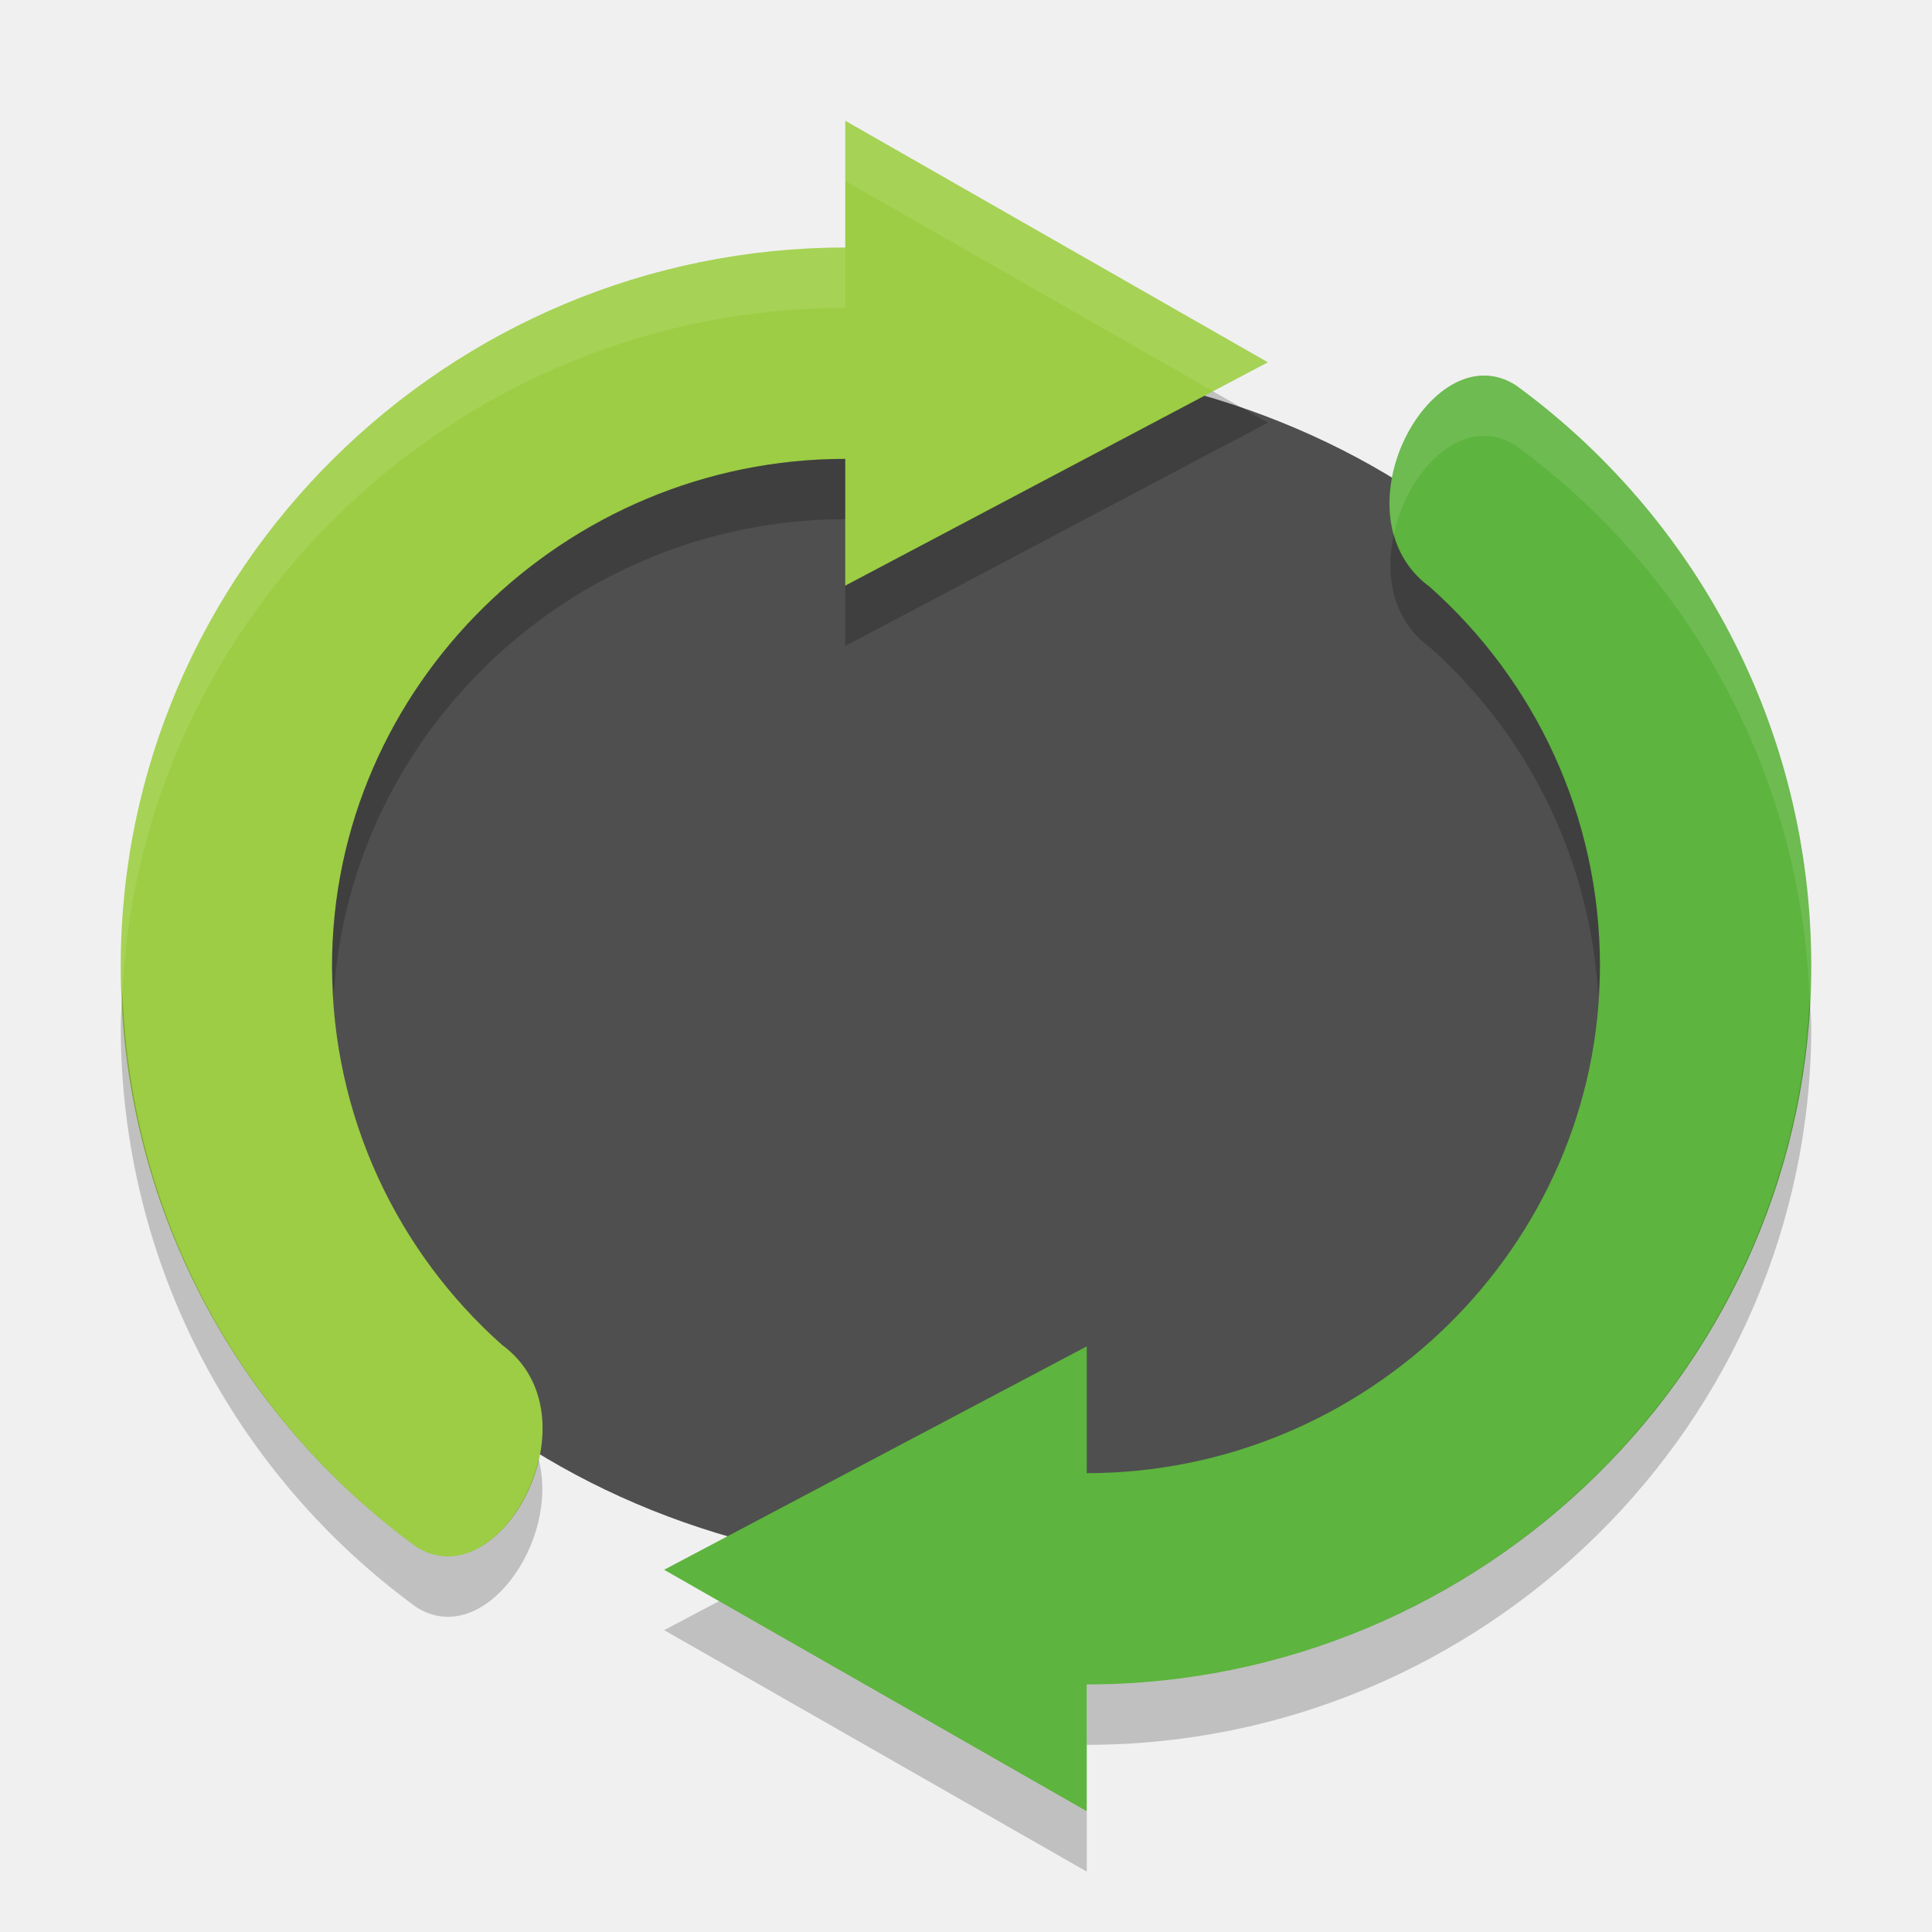
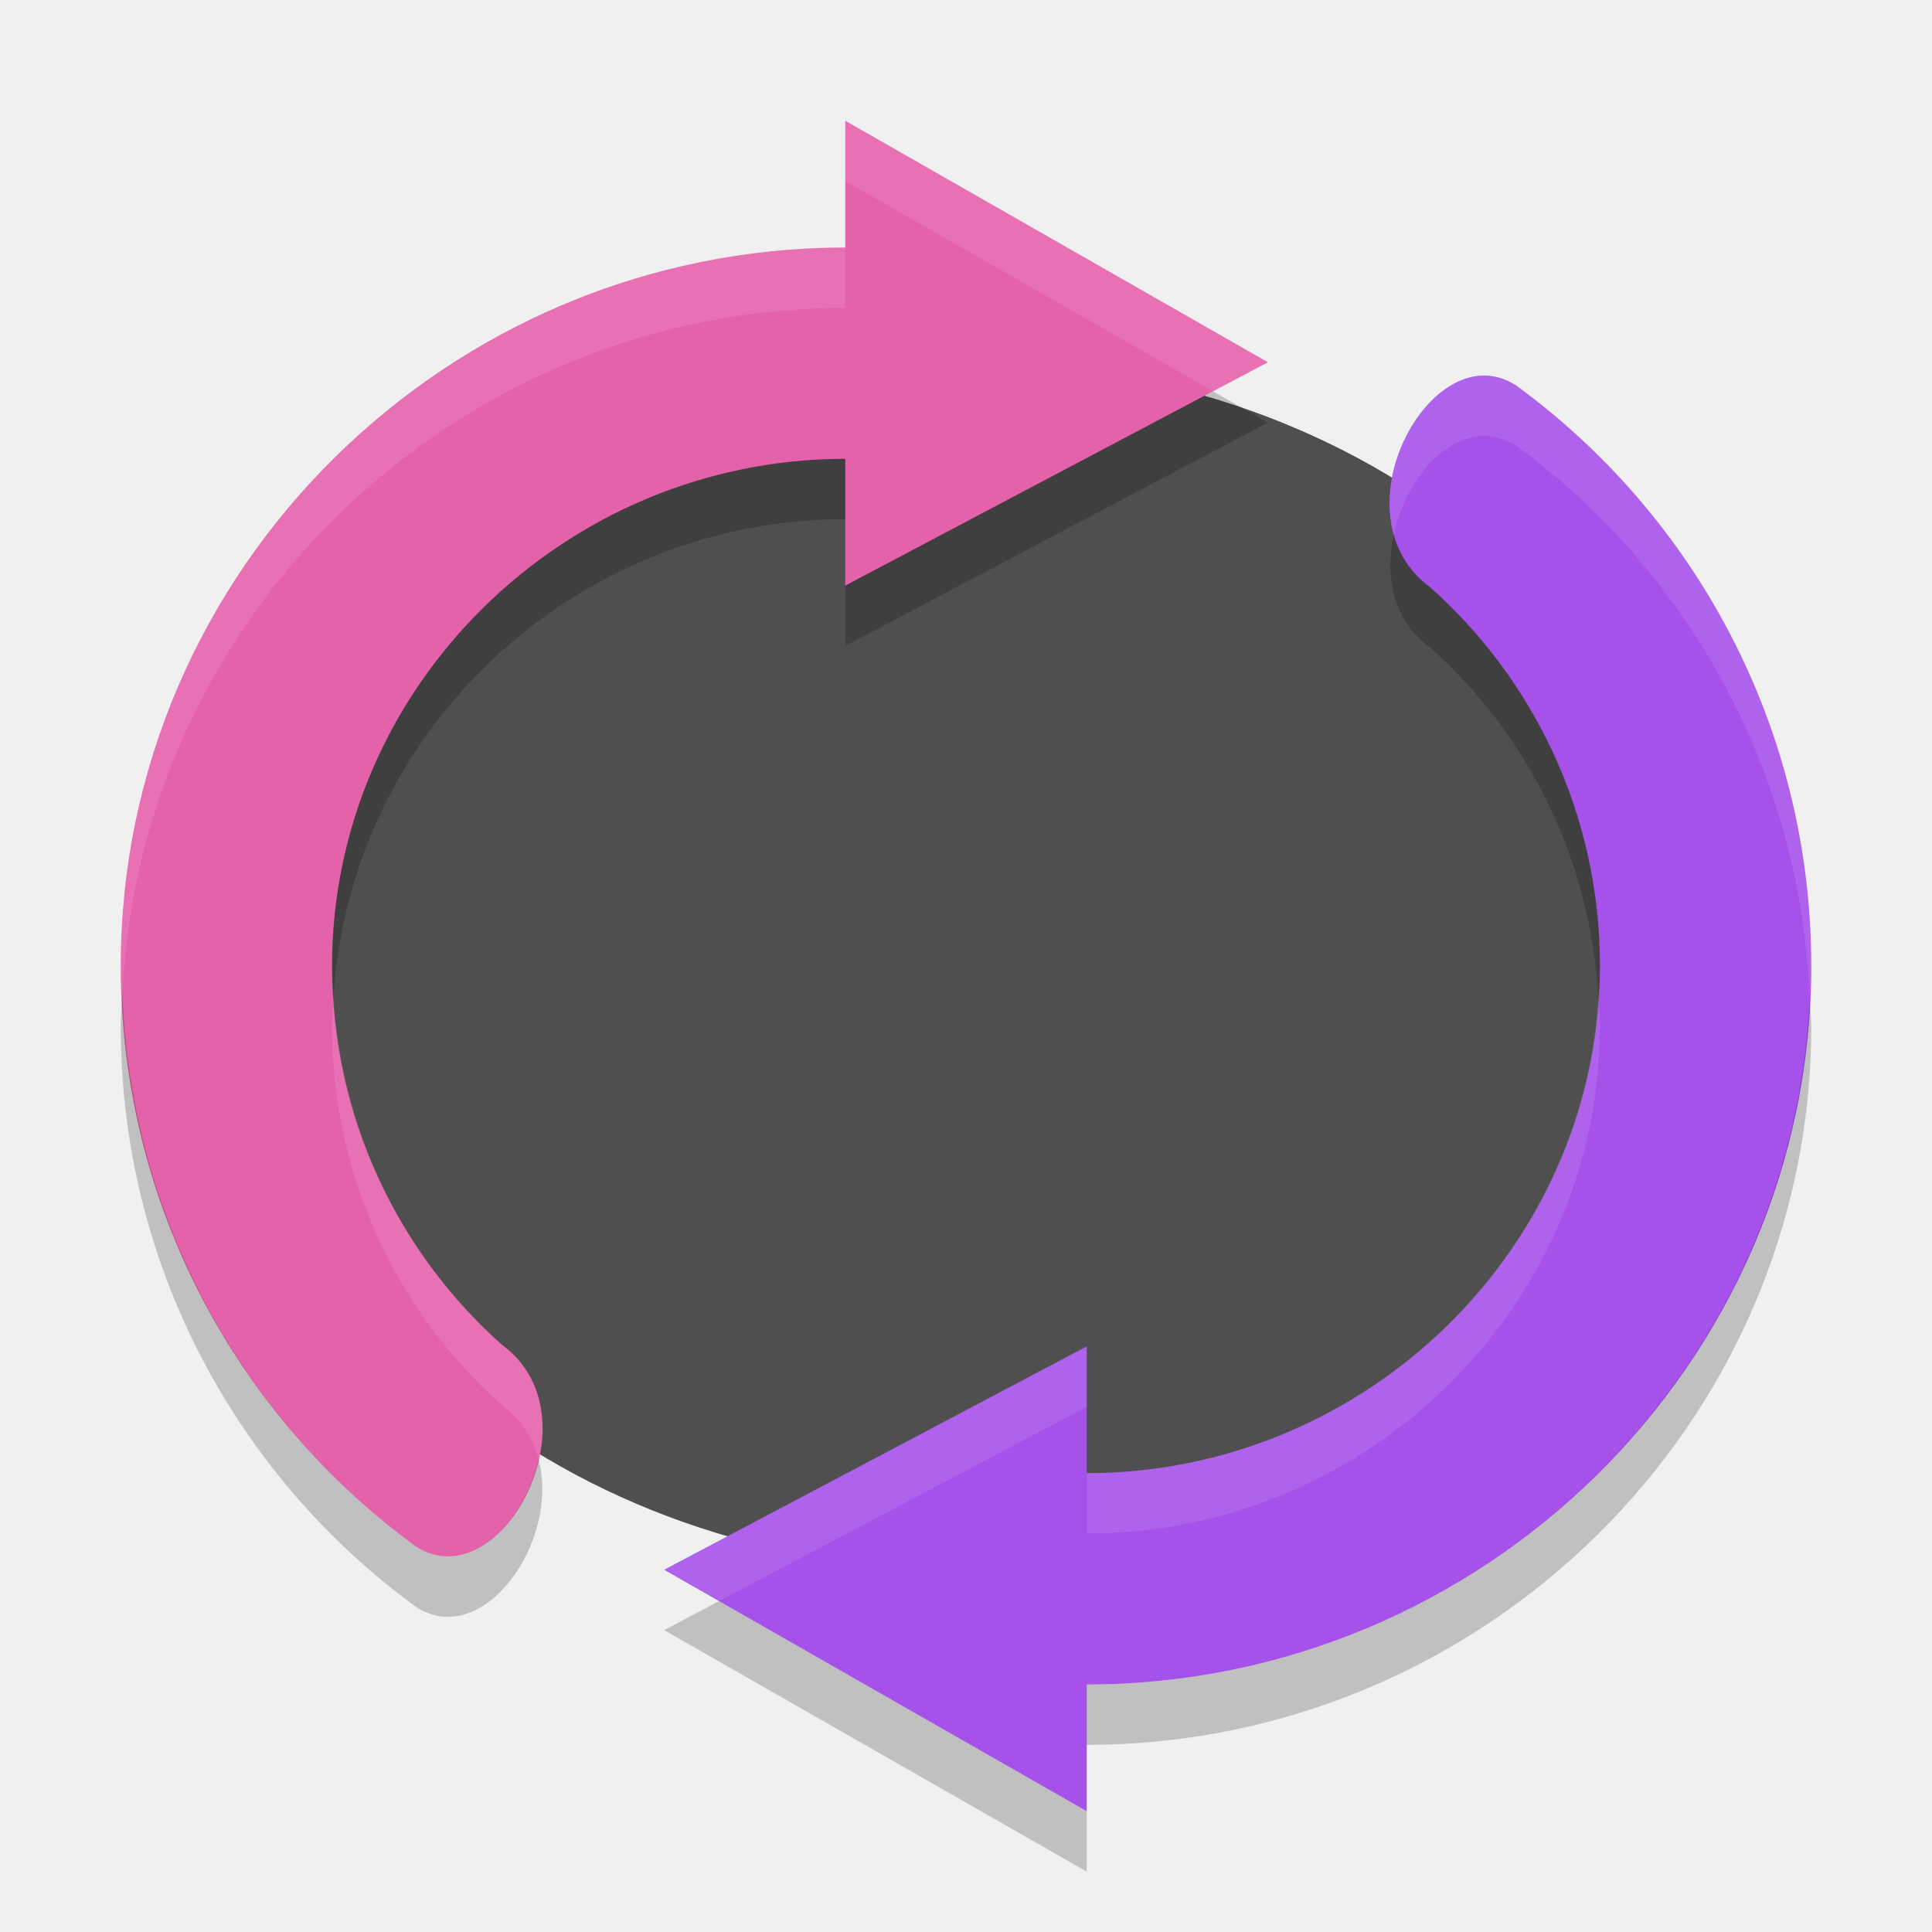
- <svg xmlns="http://www.w3.org/2000/svg" width="32" height="32" version="1">
-   <ellipse fill="#4f4f4f" cx="16" cy="16" rx="12" ry="10" />
-   <g fill="#9ccd44" transform="matrix(.7 0 0 .7 -2.9 -.8)">
-     <path d="m22.143 4v3c-9.389 0-17.143 7.611-17.143 17 0 5.643 2.75 10.644 6.982 13.736 1.989 1.289 4.362-3.076 2.039-4.771-2.468-2.197-4.022-5.399-4.022-8.964 0-6.627 5.515-12 12.143-12v3l10-5.286z" transform="translate(2)" />
-   </g>
-   <g fill="#5db43e" transform="matrix(-.7 0 0 -.7 34.9 32.8)">
-     <path d="m37.264 10.029c-1.755-0.005-3.317 3.522-1.285 5.006 2.467 2.198 4.021 5.4 4.021 8.965 0 6.627-5.515 12-12.143 12v-3l-10 5.286 10 5.714v-3c9.389 0 17.143-7.611 17.143-17 0-5.643-2.75-10.644-6.982-13.736-0.249-0.161-0.504-0.234-0.754-0.235z" transform="matrix(-1,0,0,-1,52,48)" />
-   </g>
-   <g transform="matrix(.7 0 0 .7 -2.9 .19937)">
-     <path opacity=".2" d="m20.09 5.481-6.09 3.219v1l7-3.699-0.91-0.519zm-6.09 1.119c-4.639 0-8.5 3.761-8.5 8.4 0 0.165 0.018 0.326 0.027 0.488 0.273-4.399 4.006-7.888 8.473-7.888v-1zm9.086 1.25c-0.148 0.681-0.029 1.416 0.6 1.875 1.613 1.436 2.654 3.489 2.787 5.787 0.01-0.17 0.027-0.339 0.027-0.512 0-2.495-1.087-4.737-2.814-6.275-0.32-0.234-0.507-0.541-0.6-0.875zm-21.059 7.611c-0.008 0.18-0.027 0.357-0.027 0.539 0 3.95 1.926 7.451 4.889 9.615 1.113 0.722 2.393-1.086 2.031-2.447-0.242 1.072-1.182 1.998-2.031 1.447-2.846-2.079-4.717-5.395-4.861-9.154zm27.946 0.078c-0.289 6.32-5.583 11.361-11.973 11.361v1c6.572 0 12-5.328 12-11.9 0-0.156-0.021-0.306-0.027-0.461zm-18.063 9.981-0.91 0.48l7 4v-1l-6.09-3.48z" transform="matrix(1.4286,0,0,1.4286,4.1429,1.1429)" />
-   </g>
-   <g fill="#fff" transform="matrix(.7 0 0 .7 -2.9 -.8)">
-     <path style="fill:#ffffff;opacity:0.1" d="M 14 2 L 14 3 L 20.09 6.48 L 21 6 L 14 2 z M 14 4.1 C 7.428 4.1 2 9.428 2 16 C 2 16.156 2.021 16.306 2.027 16.461 C 2.316 10.141 7.609 5.1 14 5.1 L 14 4.1 z M 24.584 6.221 C 23.632 6.218 22.767 7.699 23.086 8.85 C 23.273 7.99 23.898 7.219 24.584 7.221 C 24.76 7.221 24.937 7.272 25.111 7.385 C 27.957 9.464 29.828 12.78 29.973 16.539 C 29.981 16.359 30 16.182 30 16 C 30 12.05 28.074 8.549 25.111 6.385 C 24.937 6.272 24.76 6.221 24.584 6.221 z" transform="matrix(1.428571,0,0,1.428571,4.142857,1.142857)" />
-   </g>
+ <svg xmlns="http://www.w3.org/2000/svg" width="32" height="32" version="1" id="svg2">
+   <defs id="defs24" />
+   <ellipse style="fill:#4f4f4f" cx="16" cy="16" rx="12" ry="10" id="ellipse4" />
+   <path style="fill:#e462aa;fill-opacity:1" id="path8" d="m 14,2 0,2.1 C 7.428,4.1 2,9.428 2,16 c 0,3.95 1.925,7.451 4.888,9.615 1.393,0.902 3.053,-2.153 1.427,-3.34 -1.728,-1.538 -2.815,-3.779 -2.815,-6.275 0,-4.639 3.861,-8.4 8.5,-8.4 l 0,2.1 7,-3.7 z" />
+   <path style="fill:#a651ea;fill-opacity:1" id="path12" d="m 24.585,6.22 c -1.229,-0.003 -2.322,2.466 -0.9,3.504 1.727,1.539 2.815,3.78 2.815,6.276 0,4.639 -3.861,8.4 -8.5,8.4 l 0,-2.1 -7,3.7 7,4 0,-2.1 c 6.572,0 12,-5.328 12,-11.9 0,-3.95 -1.925,-7.451 -4.887,-9.615 -0.174,-0.113 -0.353,-0.164 -0.528,-0.165 z" />
+   <path style="opacity:0.2" id="path16" d="m 20.09,6.48 -6.09,3.219 0,1 L 21,7 20.09,6.48 Z M 14,7.599 c -4.639,0 -8.5,3.761 -8.5,8.401 0,0.165 0.018,0.326 0.027,0.488 0.273,-4.399 4.006,-7.889 8.473,-7.889 l 0,-1 z m 9.086,1.25 c -0.148,0.681 -0.029,1.416 0.6,1.875 1.613,1.436 2.654,3.489 2.787,5.788 0.01,-0.17 0.027,-0.339 0.027,-0.512 0,-2.495 -1.087,-4.737 -2.814,-6.276 C 23.366,9.491 23.179,9.183 23.086,8.849 Z M 2.027,16.461 c -0.008,0.18 -0.027,0.357 -0.027,0.539 0,3.95 1.926,7.451 4.889,9.615 C 8.002,27.337 9.281,25.529 8.92,24.168 8.678,25.24 7.738,26.166 6.889,25.615 4.043,23.536 2.172,20.22 2.027,16.461 Z m 27.947,0.078 C 29.685,22.859 24.391,27.9 18,27.9 l 0,1 c 6.572,0 12,-5.328 12,-11.9 0,-0.156 -0.021,-0.306 -0.027,-0.461 z M 11.91,26.52 11,27 18,31 l 0,-1 -6.09,-3.48 z" />
+   <path style="fill:#ffffff;fill-opacity:1;opacity:0.1" d="M 14 2 L 14 3 L 20.092 6.48 L 21 6 L 14 2 z M 14 4.1 C 7.428 4.1 2 9.428 2 16 C 2 16.156 2.021 16.306 2.027 16.461 C 2.316 10.141 7.61 5.1 14 5.1 L 14 4.1 z M 5.525 16.498 C 5.515 16.665 5.5 16.83 5.5 17 C 5.5 19.495 6.587 21.737 8.314 23.275 C 8.64 23.513 8.829 23.827 8.92 24.168 C 9.075 23.482 8.948 22.738 8.314 22.275 C 6.703 20.841 5.66 18.792 5.525 16.498 z " id="path4137" />
+   <path style="fill:#ffffff;fill-opacity:1;opacity:0.1" d="M 24.584 6.221 C 23.632 6.218 22.767 7.699 23.086 8.85 C 23.274 7.99 23.898 7.219 24.584 7.221 C 24.759 7.221 24.939 7.272 25.113 7.385 C 27.959 9.464 29.828 12.78 29.973 16.539 C 29.981 16.359 30 16.182 30 16 C 30 12.05 28.076 8.549 25.113 6.385 C 24.939 6.272 24.759 6.221 24.584 6.221 z M 26.473 16.512 C 26.2 20.911 22.467 24.4 18 24.4 L 18 25.4 C 22.64 25.4 26.5 21.639 26.5 17 C 26.5 16.835 26.482 16.674 26.473 16.512 z M 18 22.301 L 11 26 L 11.91 26.52 L 18 23.301 L 18 22.301 z " id="path4139" />
</svg>
